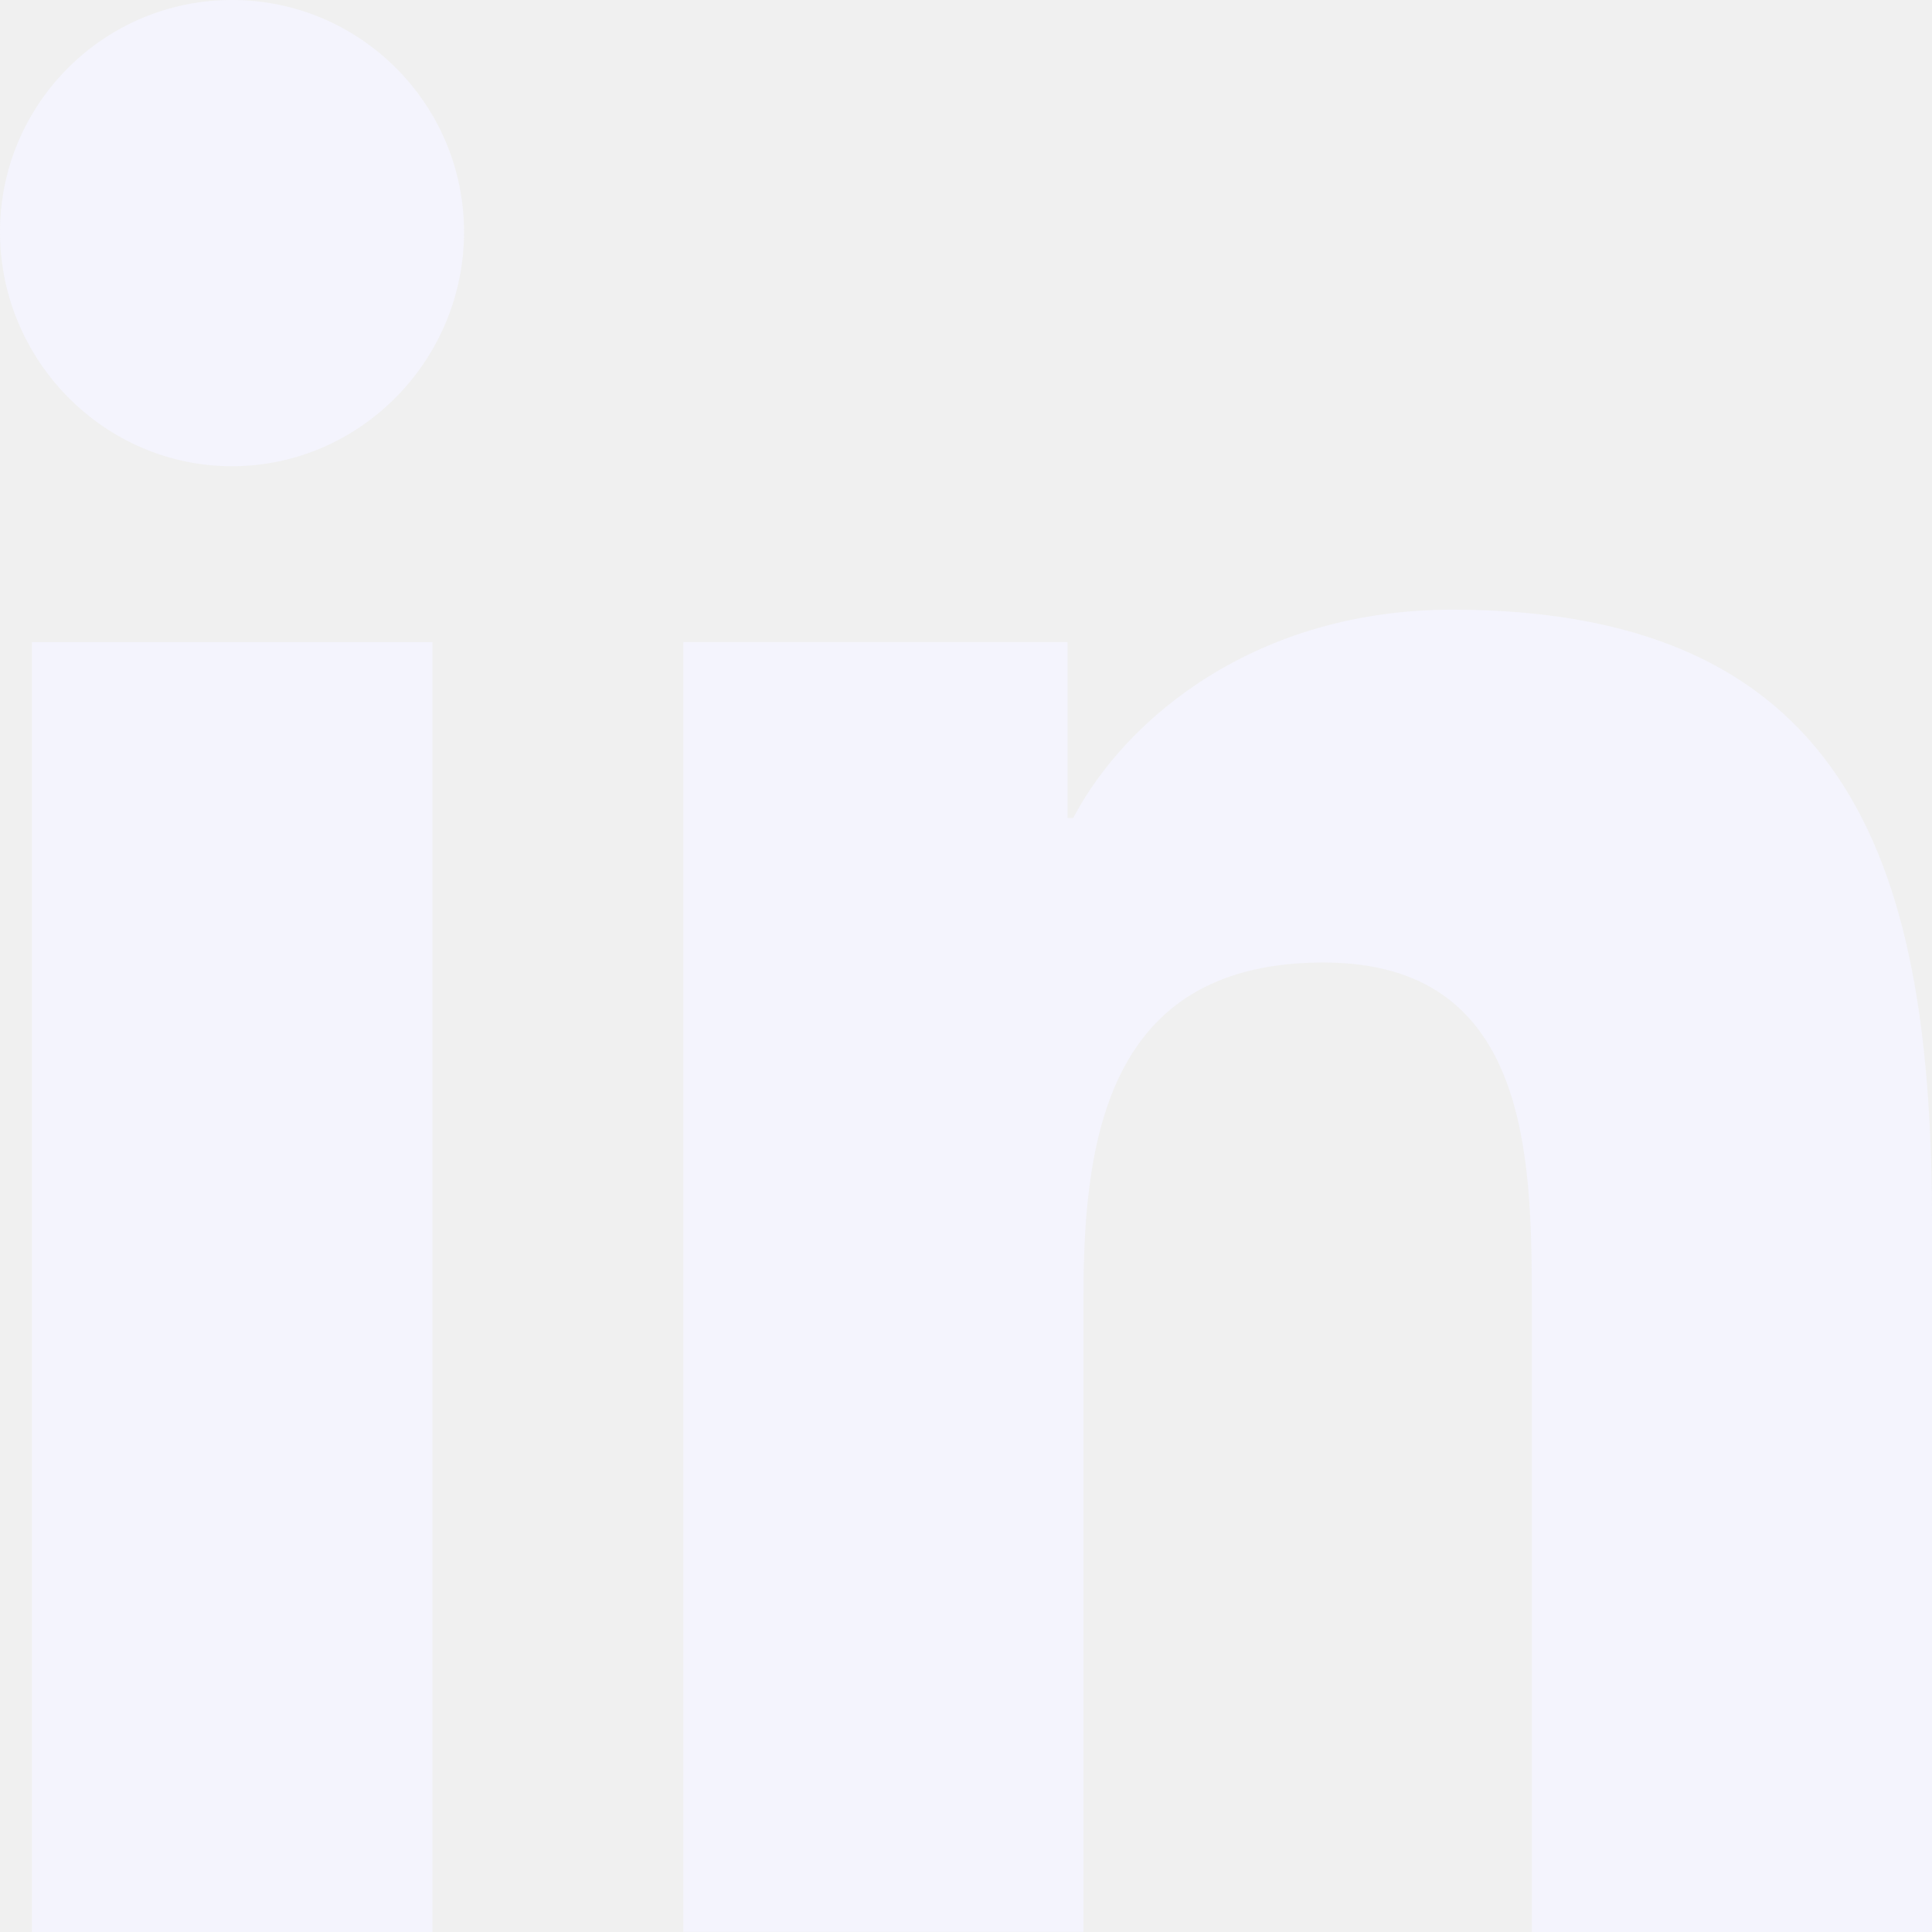
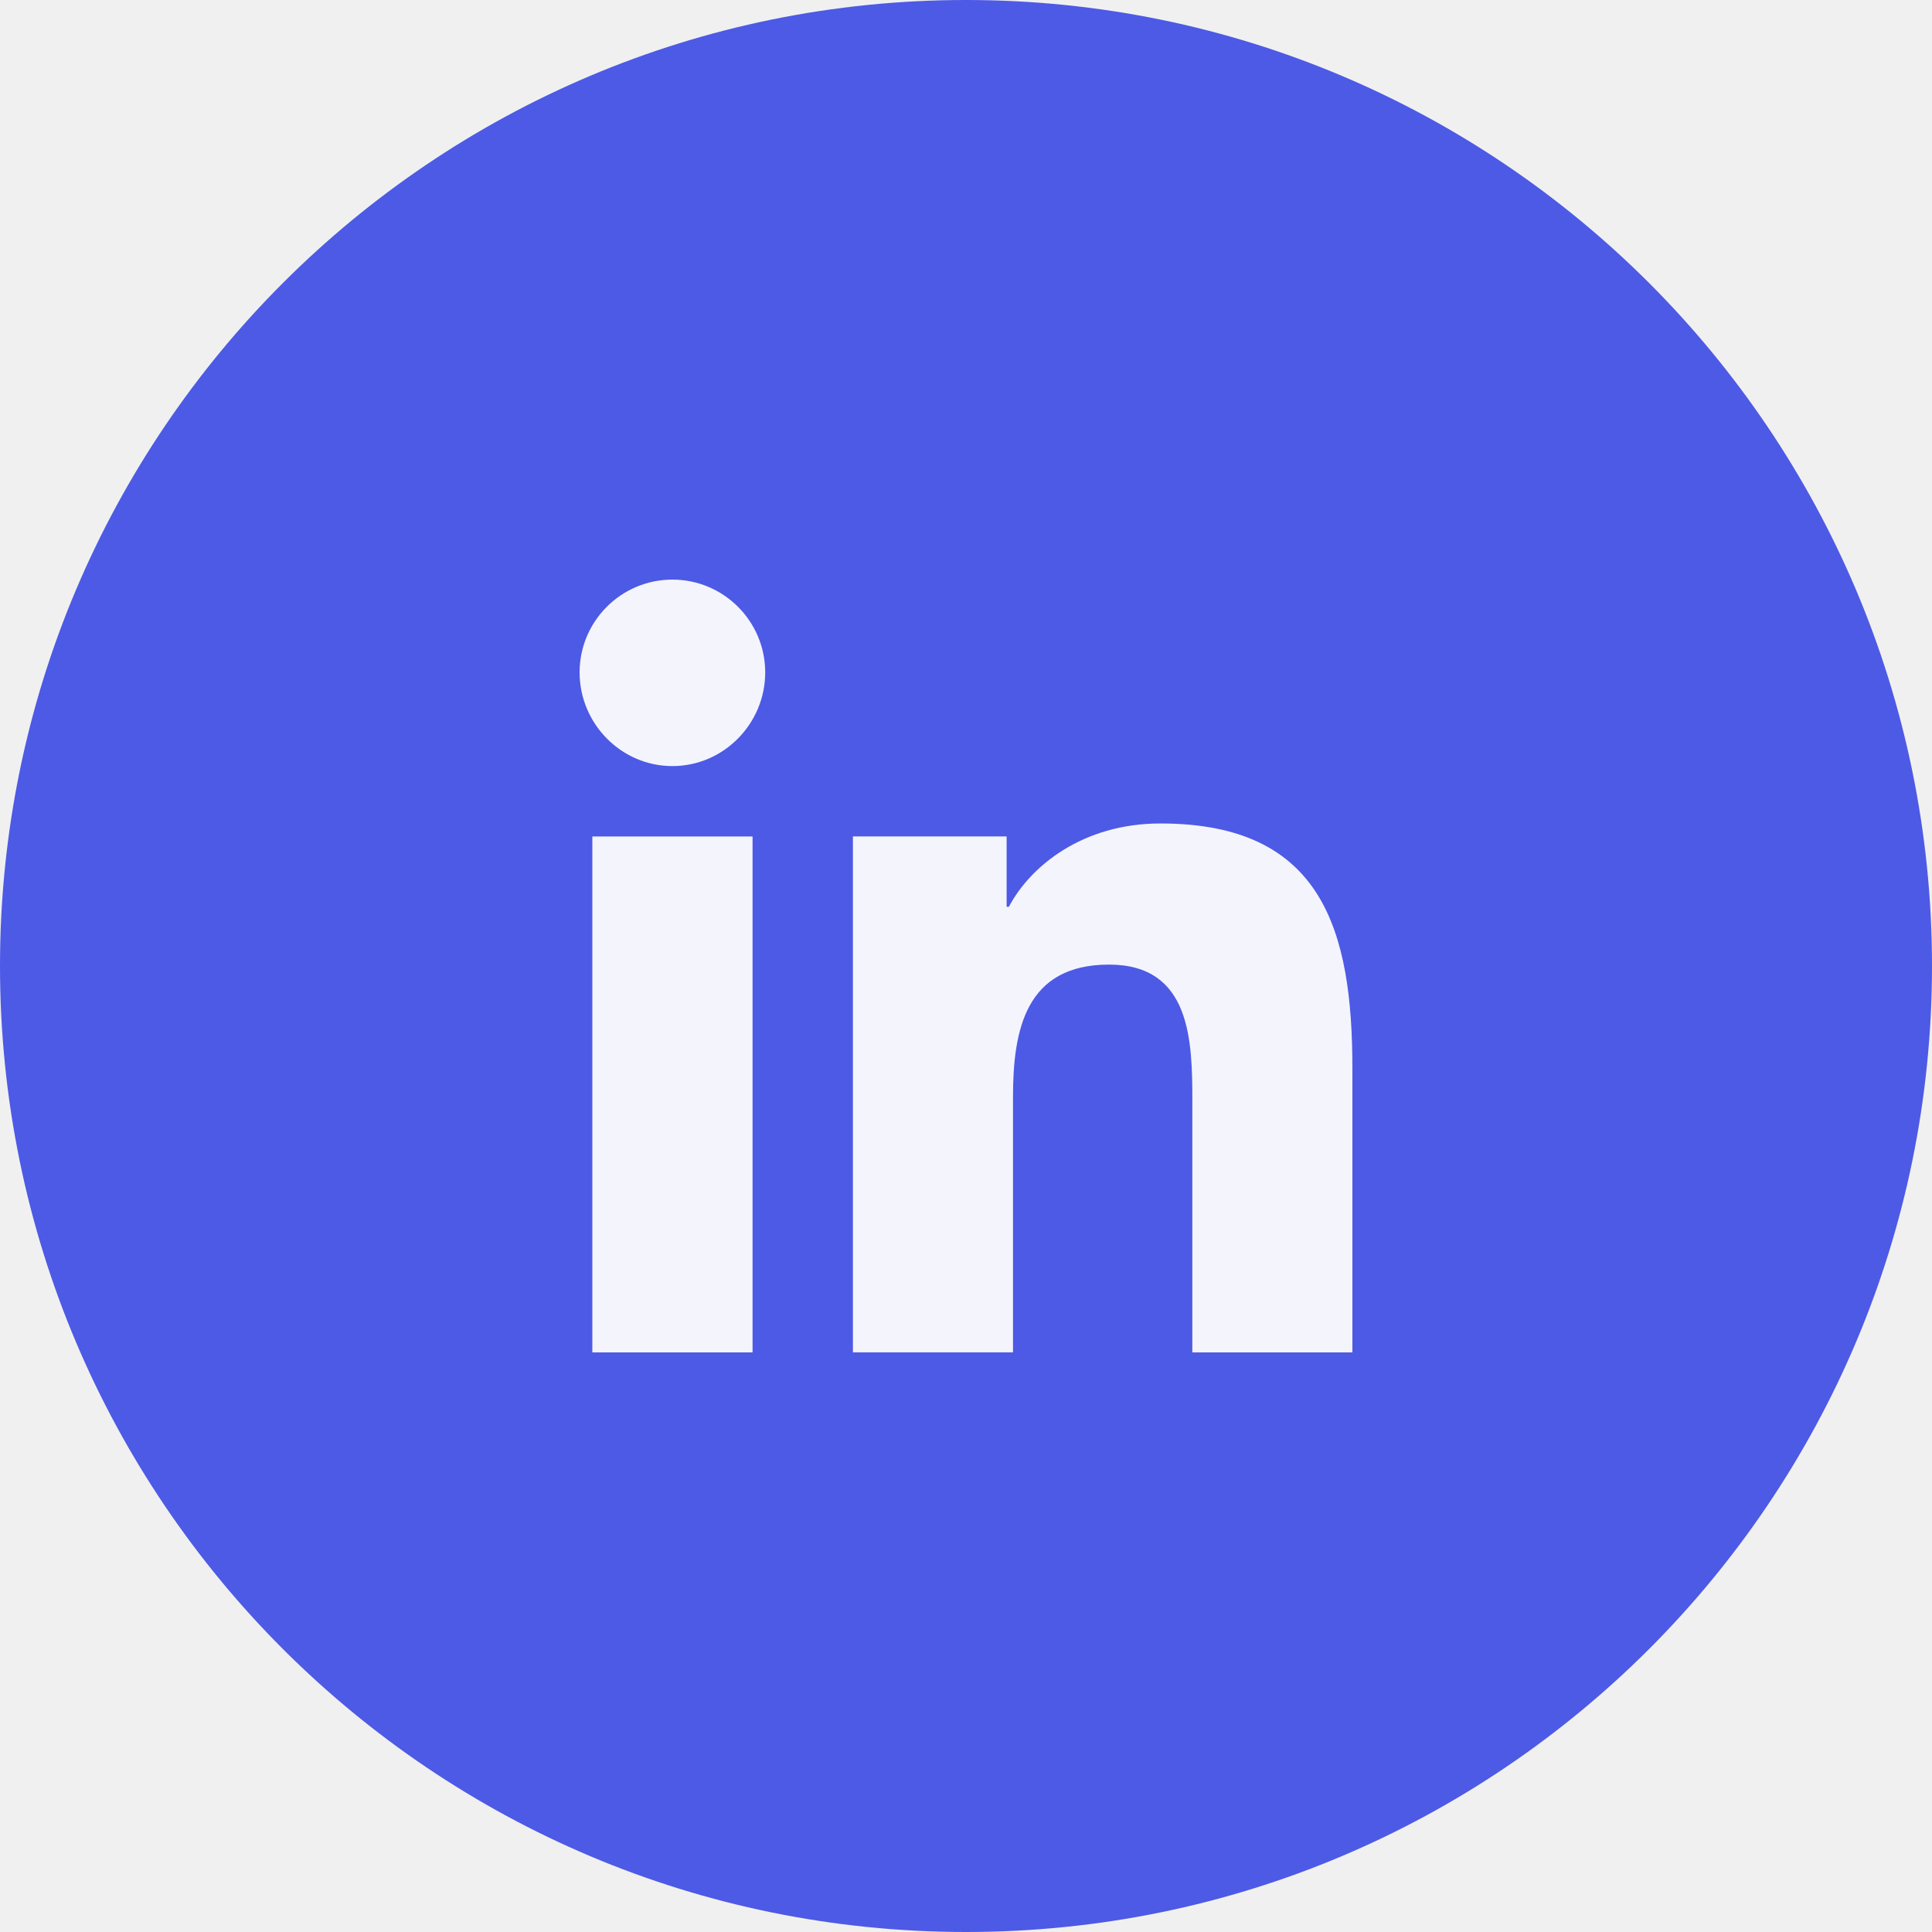
- <svg xmlns="http://www.w3.org/2000/svg" width="16" height="16" viewBox="0 0 16 16" fill="none">
-   <g clip-path="url(#clip0_684716_538)">
-     <path d="M15.996 16V15.999H16V10.131C16 7.261 15.382 5.049 12.026 5.049C10.413 5.049 9.33 5.935 8.888 6.774H8.841V5.317H5.659V15.999H8.973V10.71C8.973 9.317 9.237 7.971 10.961 7.971C12.661 7.971 12.686 9.56 12.686 10.799V16H15.996Z" fill="#F4F4FD" />
-     <path d="M0.264 5.318H3.581V16H0.264V5.318Z" fill="#F4F4FD" />
-     <path d="M1.921 -9.15527e-05C0.861 -9.15527e-05 0 0.861 0 1.921C0 2.982 0.861 3.861 1.921 3.861C2.982 3.861 3.843 2.982 3.843 1.921C3.842 0.861 2.981 -9.15527e-05 1.921 -9.15527e-05V-9.15527e-05Z" fill="#F4F4FD" />
+ <svg xmlns="http://www.w3.org/2000/svg" width="40" height="40" viewBox="0 0 40 40" fill="none">
+   <path d="M40 20C40 25.523 37.761 30.523 34.142 34.142C30.523 37.761 25.523 40 20 40C14.477 40 9.477 37.761 5.858 34.142C2.239 30.523 0 25.523 0 20C0 14.477 2.239 9.477 5.858 5.858C9.477 2.239 14.477 -6.10352e-05 20 -6.10352e-05C25.523 -6.10352e-05 30.523 2.239 34.142 5.858C37.761 9.477 40 14.477 40 20Z" fill="#4D5AE5" />
+   <g clip-path="url(#clip0_684812_119)">
+     <path d="M27.996 28V27.999H28V22.131C28 19.261 27.382 17.049 24.026 17.049C22.413 17.049 21.33 17.935 20.888 18.774H20.841V17.317H17.659V27.999H20.973V22.71C20.973 21.317 21.237 19.971 22.961 19.971C24.661 19.971 24.686 21.56 24.686 22.799V28H27.996Z" fill="#F4F4FD" />
+     <path d="M12.264 17.318H15.581V28H12.264V17.318Z" fill="#F4F4FD" />
+     <path d="M13.921 12C12.861 12 12 12.861 12 13.921C12 14.982 12.861 15.861 13.921 15.861C14.982 15.861 15.843 14.982 15.843 13.921C15.842 12.861 14.981 12 13.921 12V12Z" fill="#F4F4FD" />
  </g>
  <defs>
-     <clipPath id="clip0_684716_538">
-       <rect width="16" height="16" fill="white" />
+     <clipPath id="clip0_684812_119">
+       <rect width="16" height="16" fill="white" transform="translate(12.0001 11.9999)" />
    </clipPath>
  </defs>
</svg>
